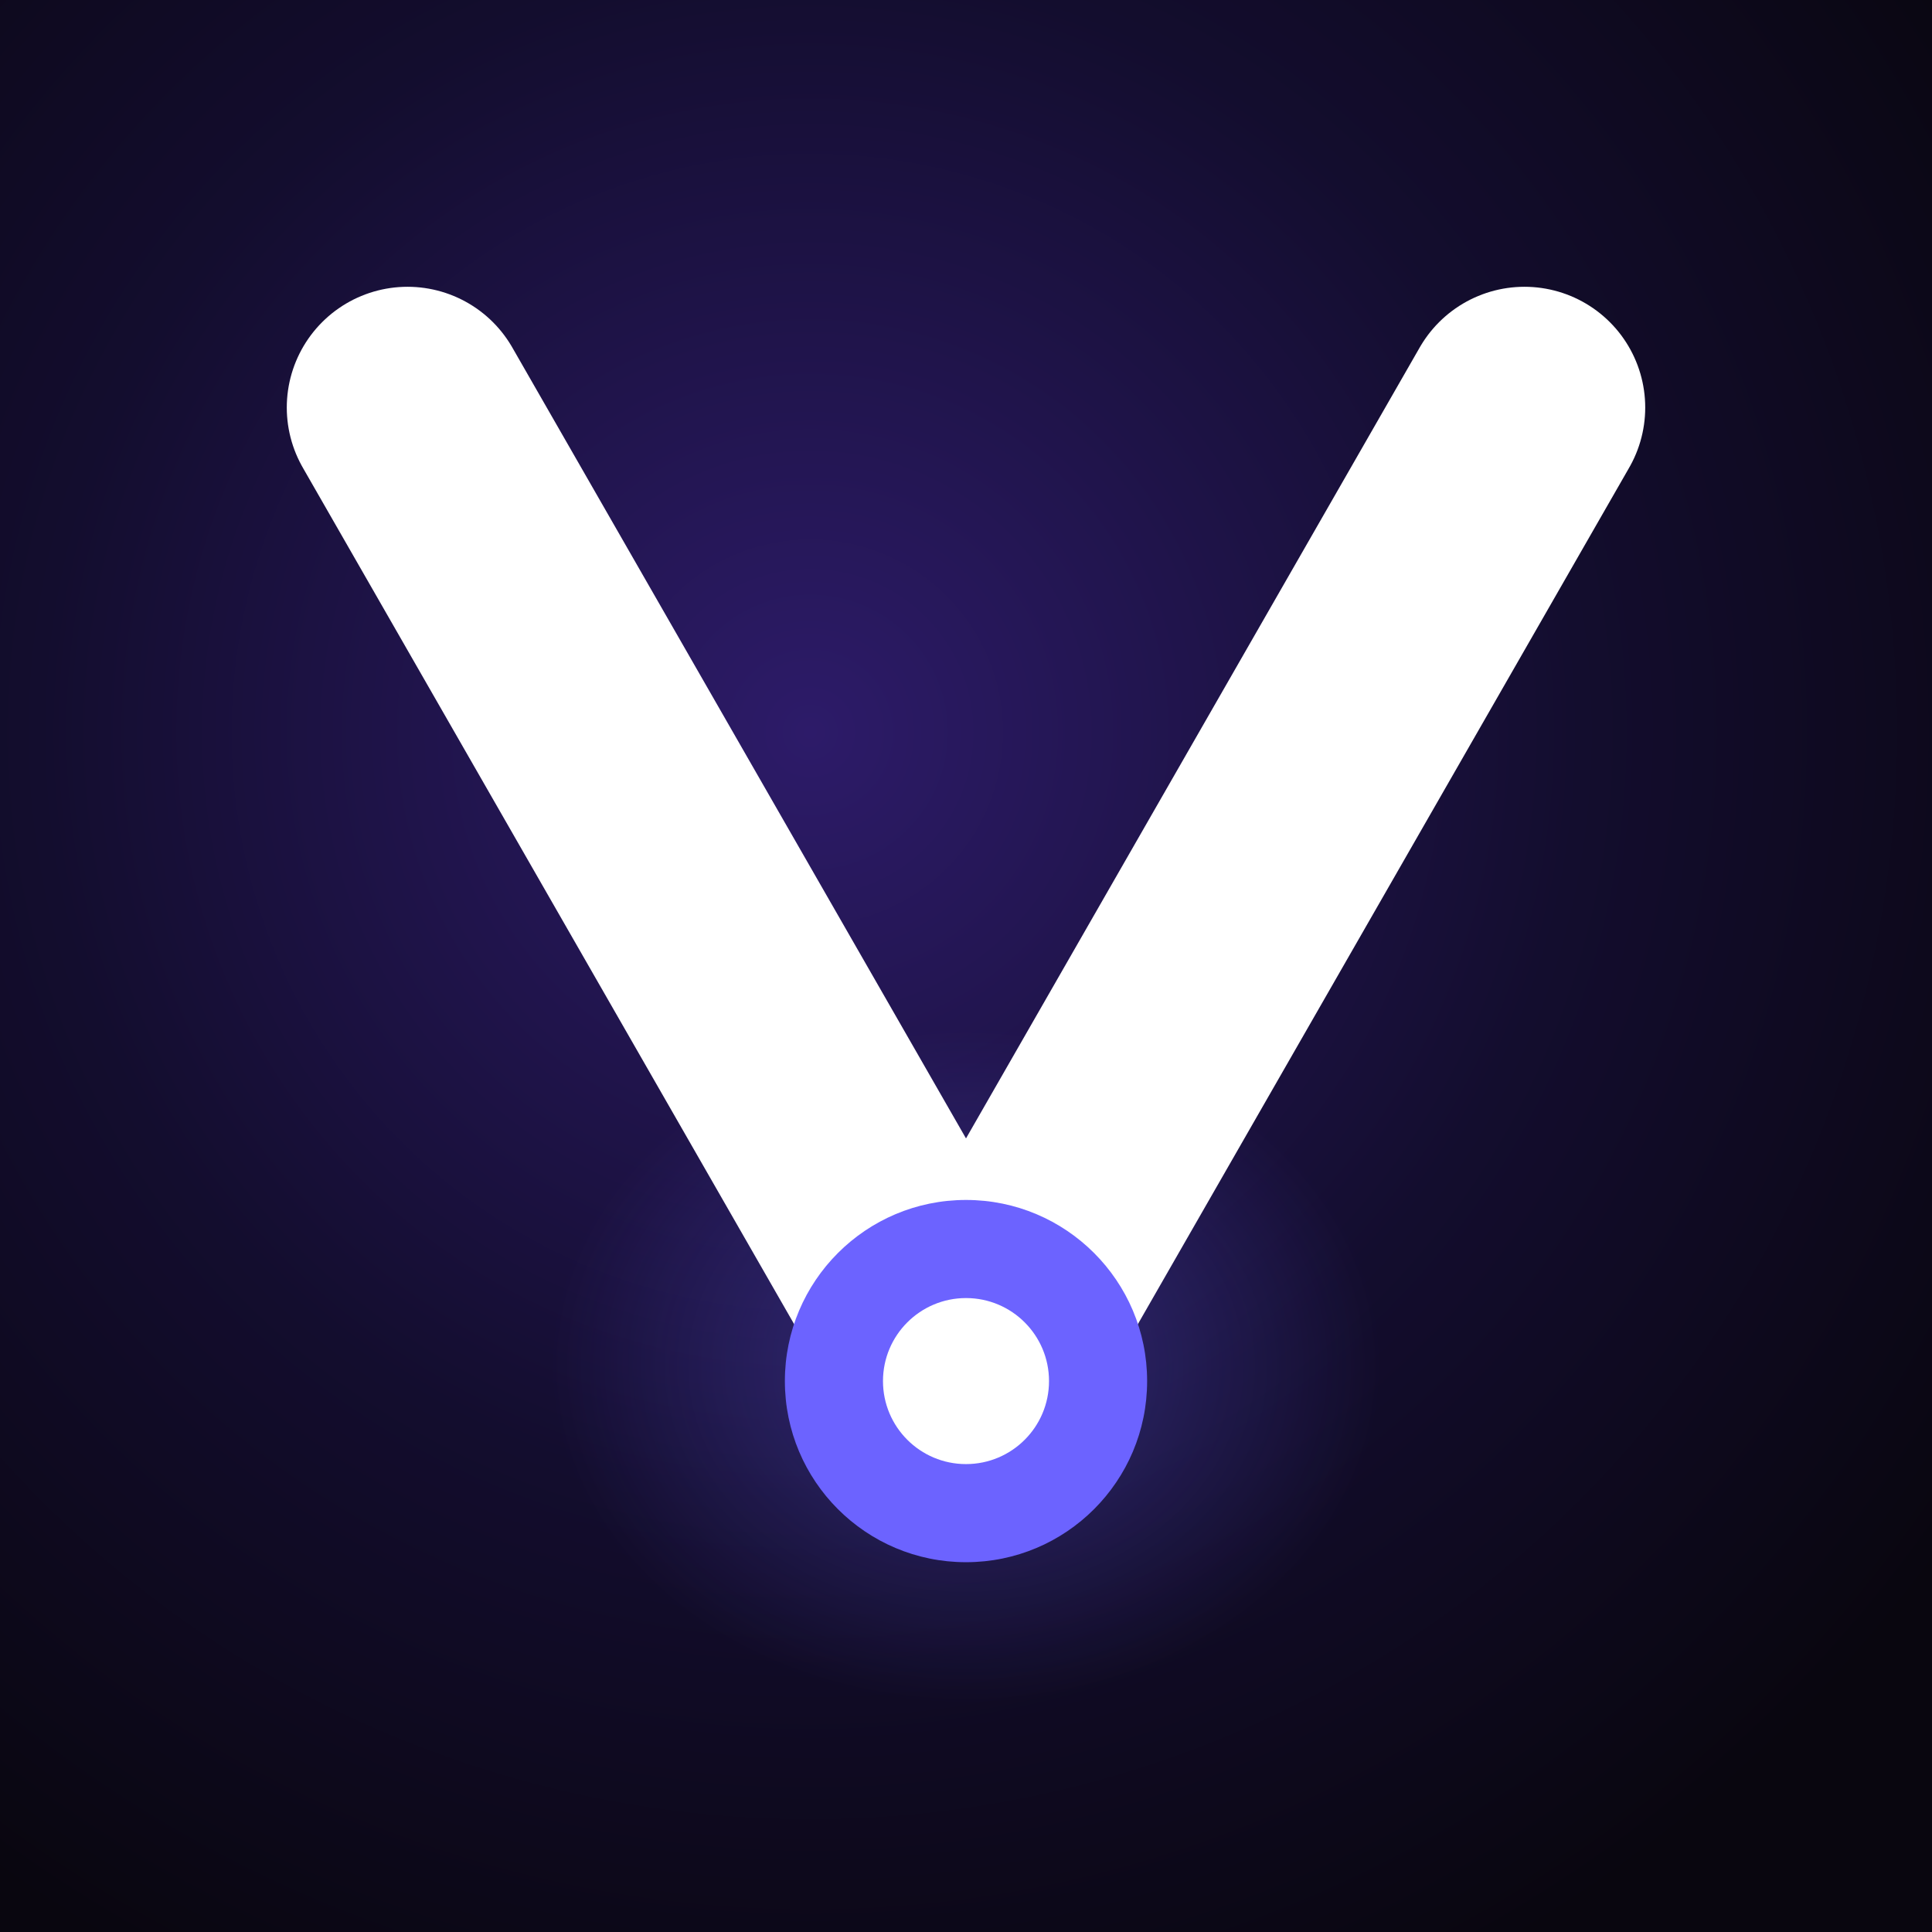
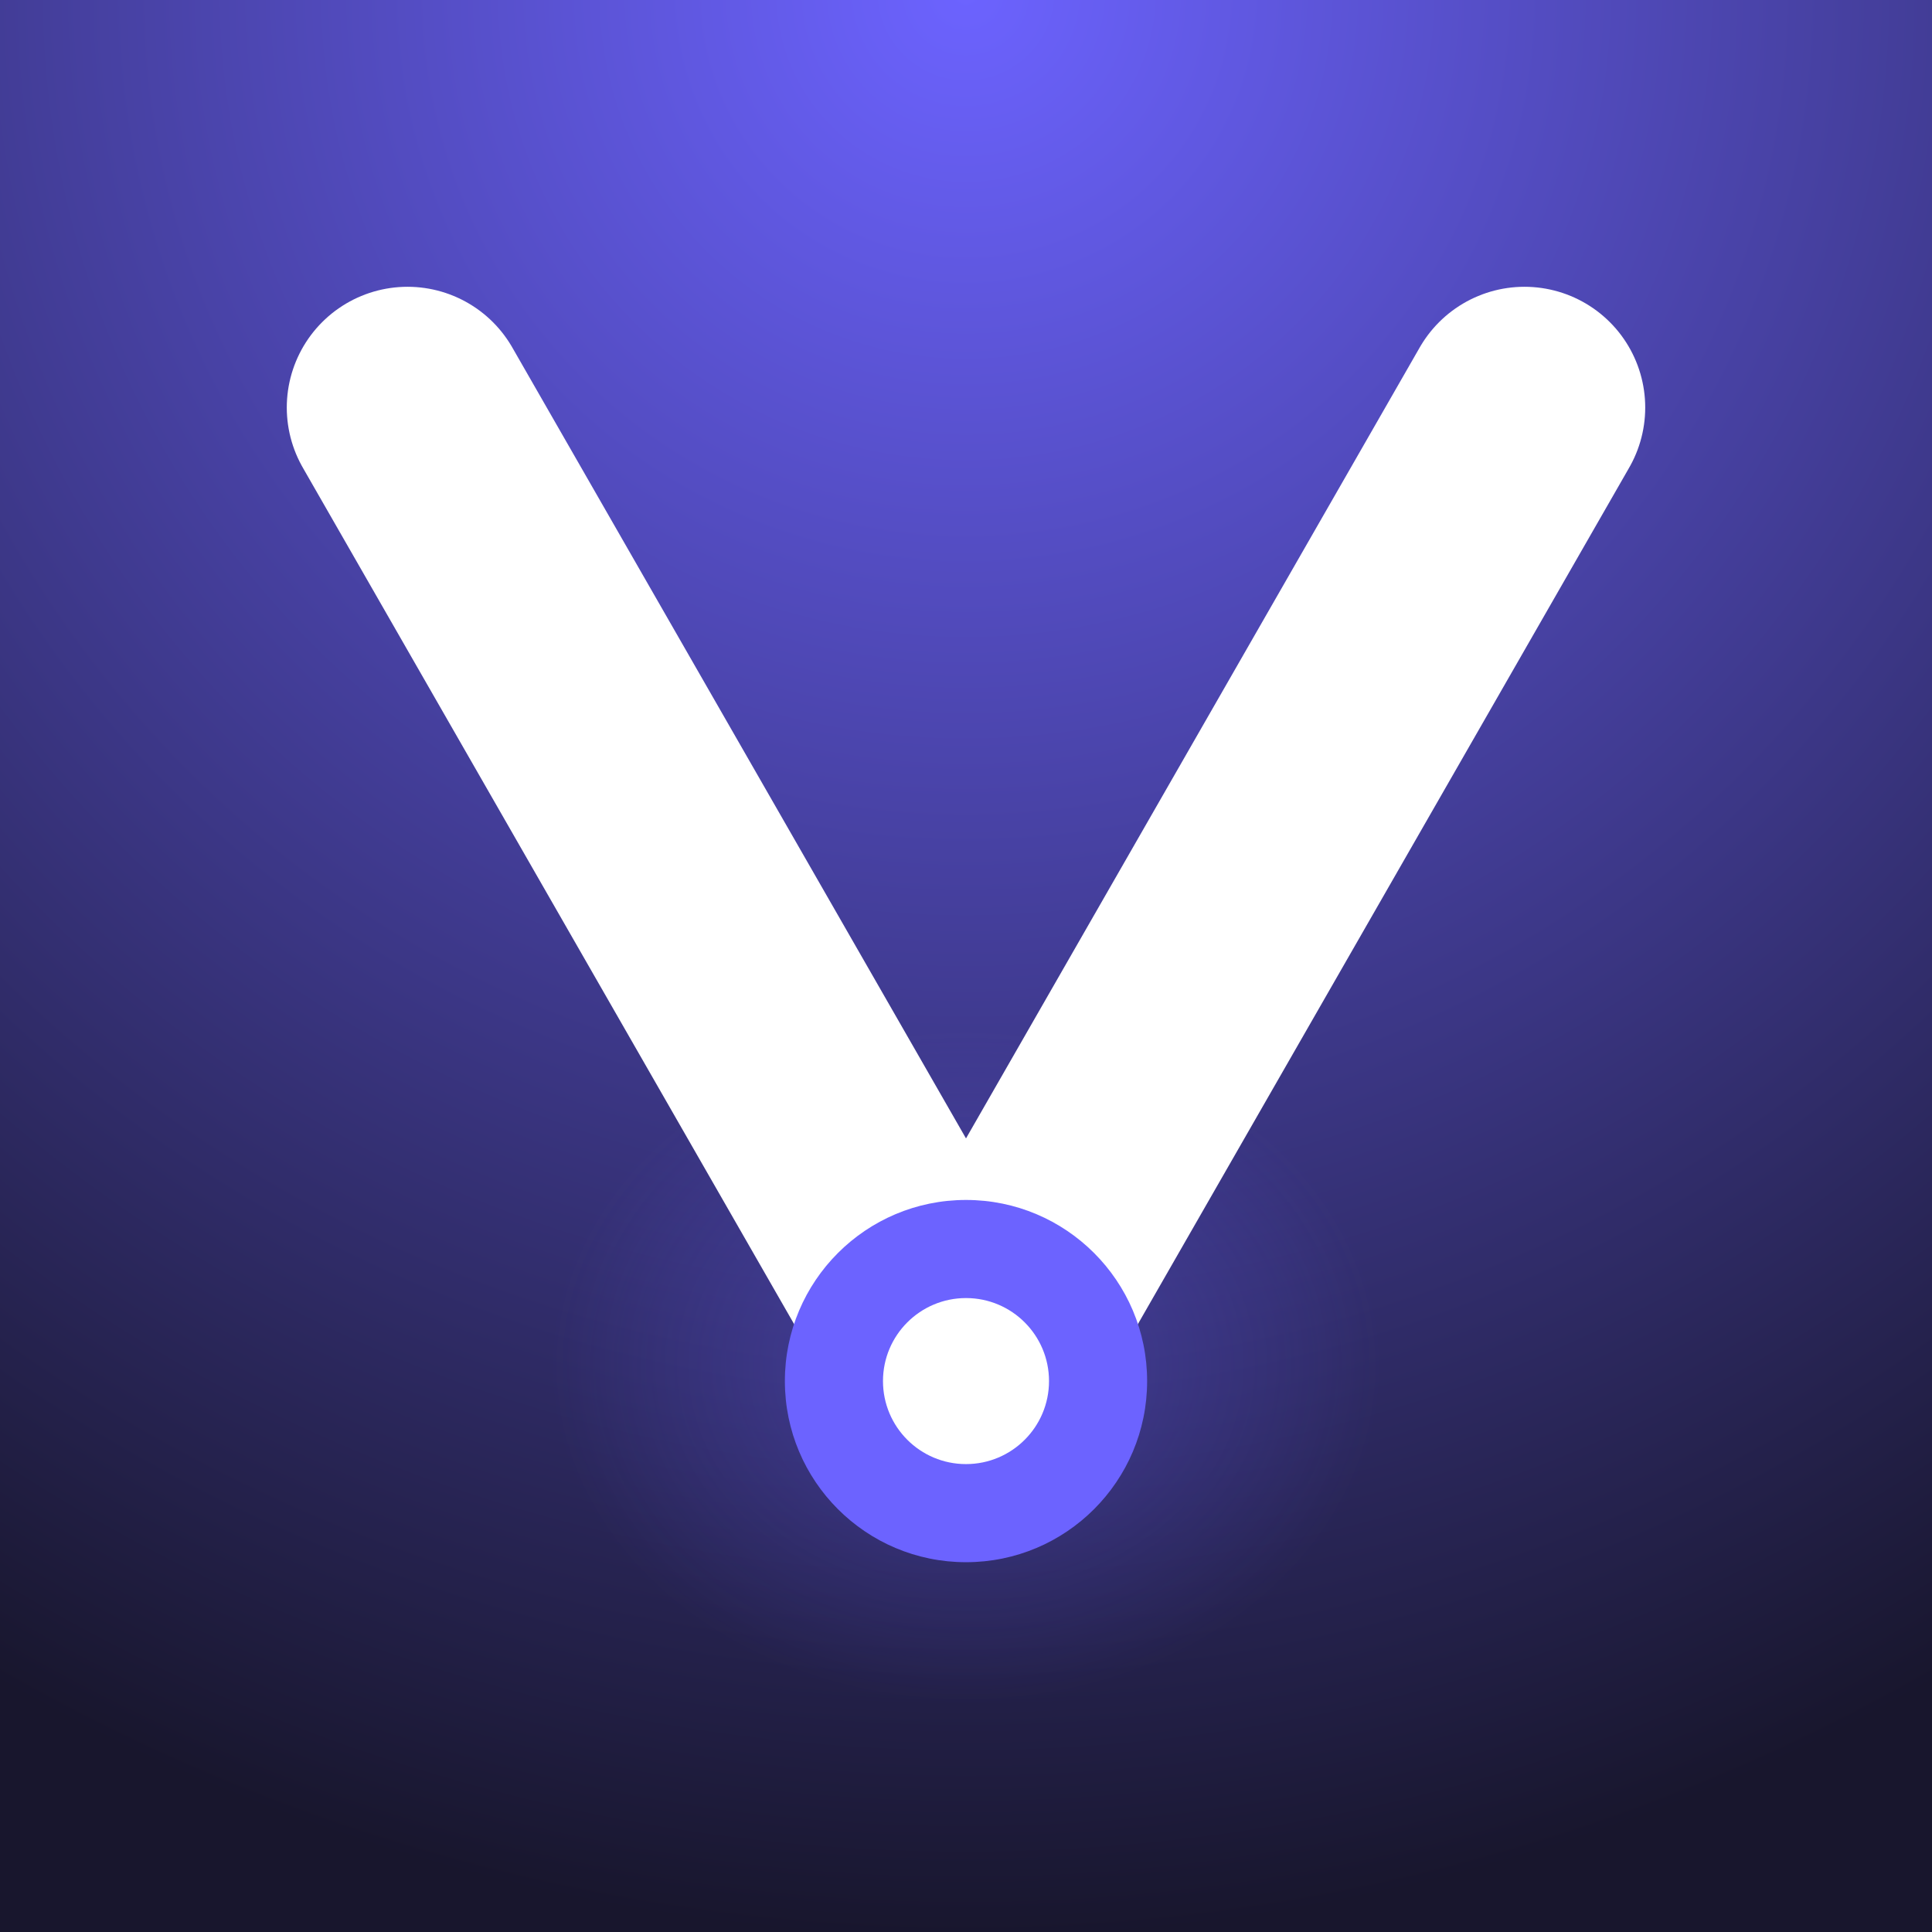
<svg xmlns="http://www.w3.org/2000/svg" width="512" height="512" viewBox="0 0 512 512">
  <defs>
-     <radialGradient id="bg" cx="42%" cy="38%" r="72%" gradientUnits="objectBoundingBox">
-       <stop offset="0%" stop-color="#2D1B69" />
-       <stop offset="55%" stop-color="#130D2E" />
-       <stop offset="100%" stop-color="#09060F" />
+     <radialGradient id="bg" cx="50%" cy="0%" r="100%" gradientUnits="objectBoundingBox">
+       <stop offset="0%" stop-color="#6C63FF" />
+       <stop offset="100%" stop-color="#18162D" />
    </radialGradient>
    <radialGradient id="glow" cx="50%" cy="50%" r="50%">
      <stop offset="0%" stop-color="#6C63FF" stop-opacity="0.35" />
      <stop offset="100%" stop-color="#6C63FF" stop-opacity="0" />
    </radialGradient>
  </defs>
  <rect width="512" height="512" fill="url(#bg)" />
  <ellipse cx="256" cy="362" rx="110" ry="90" fill="url(#glow)" />
  <path d="M 108 108 L 256 366 L 404 108" stroke="#FFFFFF" stroke-width="64" stroke-linecap="round" stroke-linejoin="round" fill="none" />
  <circle cx="256" cy="366" r="48" fill="#6C63FF" />
  <circle cx="256" cy="366" r="22" fill="#FFFFFF" />
</svg>
